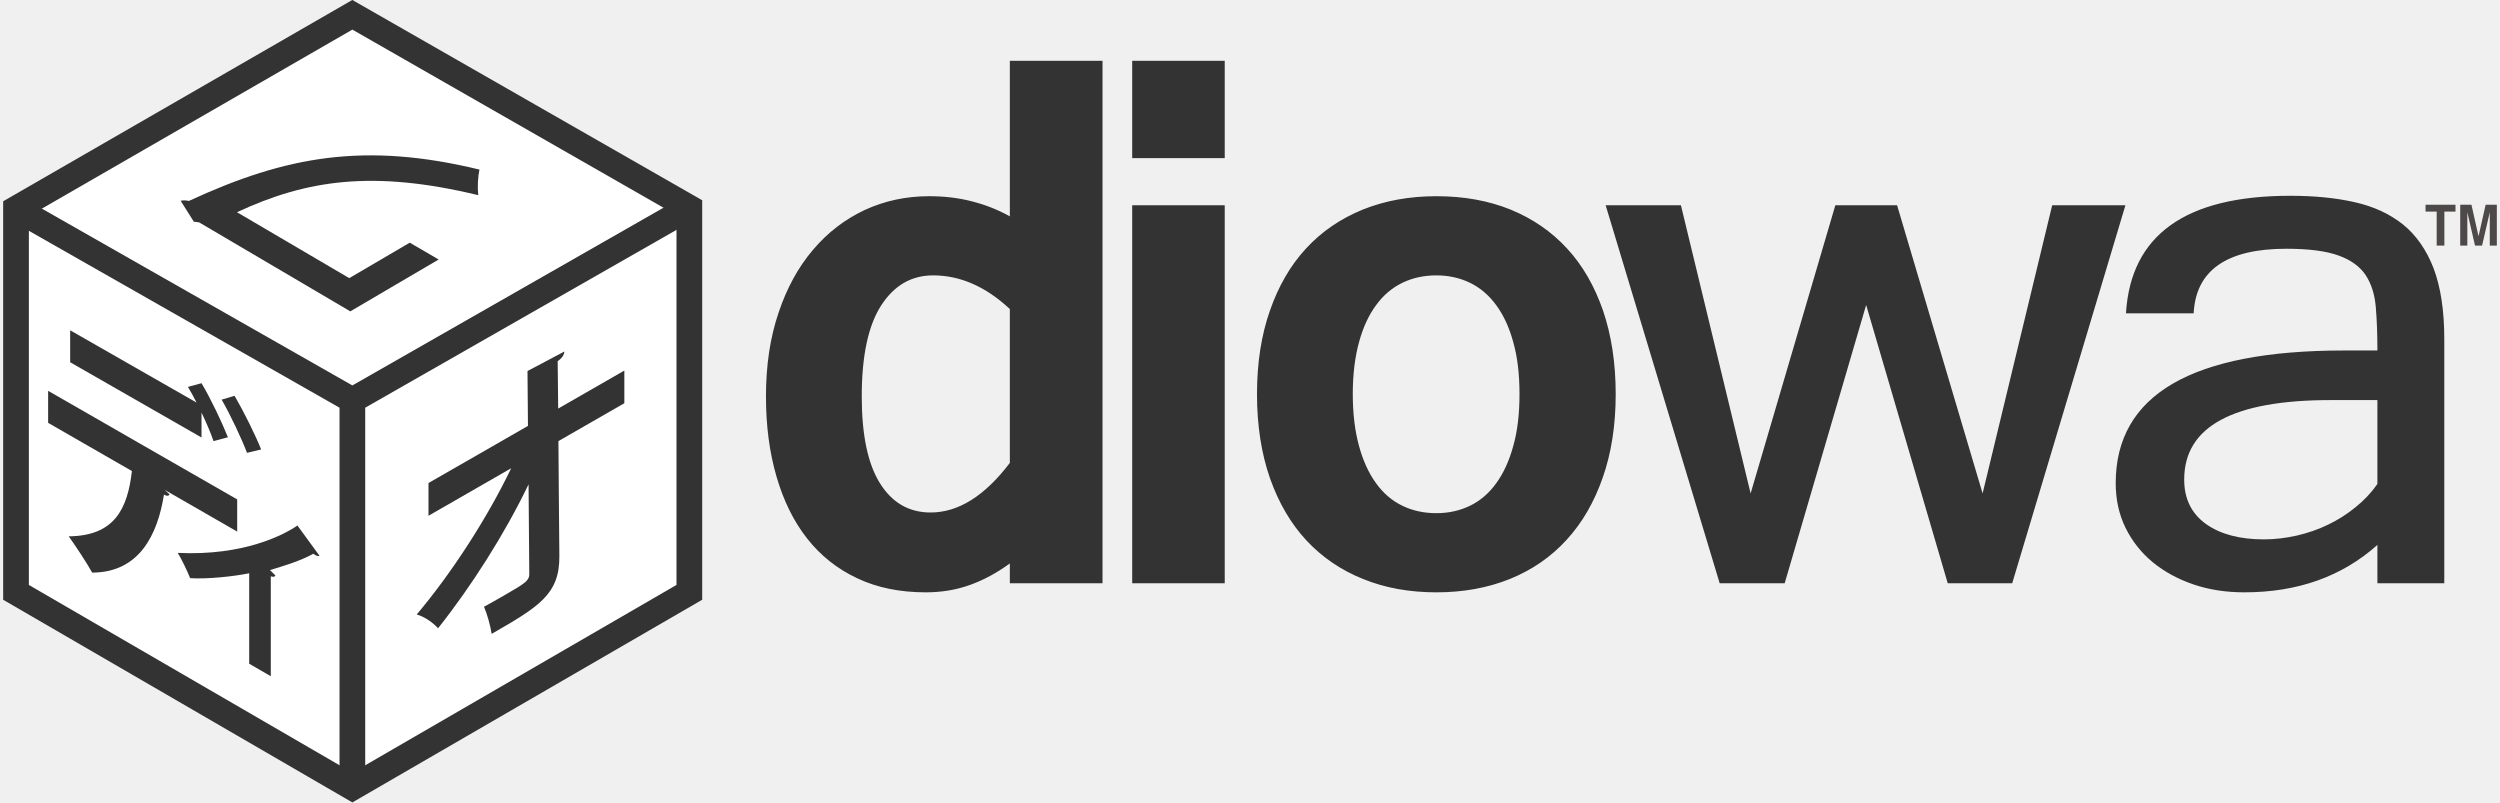
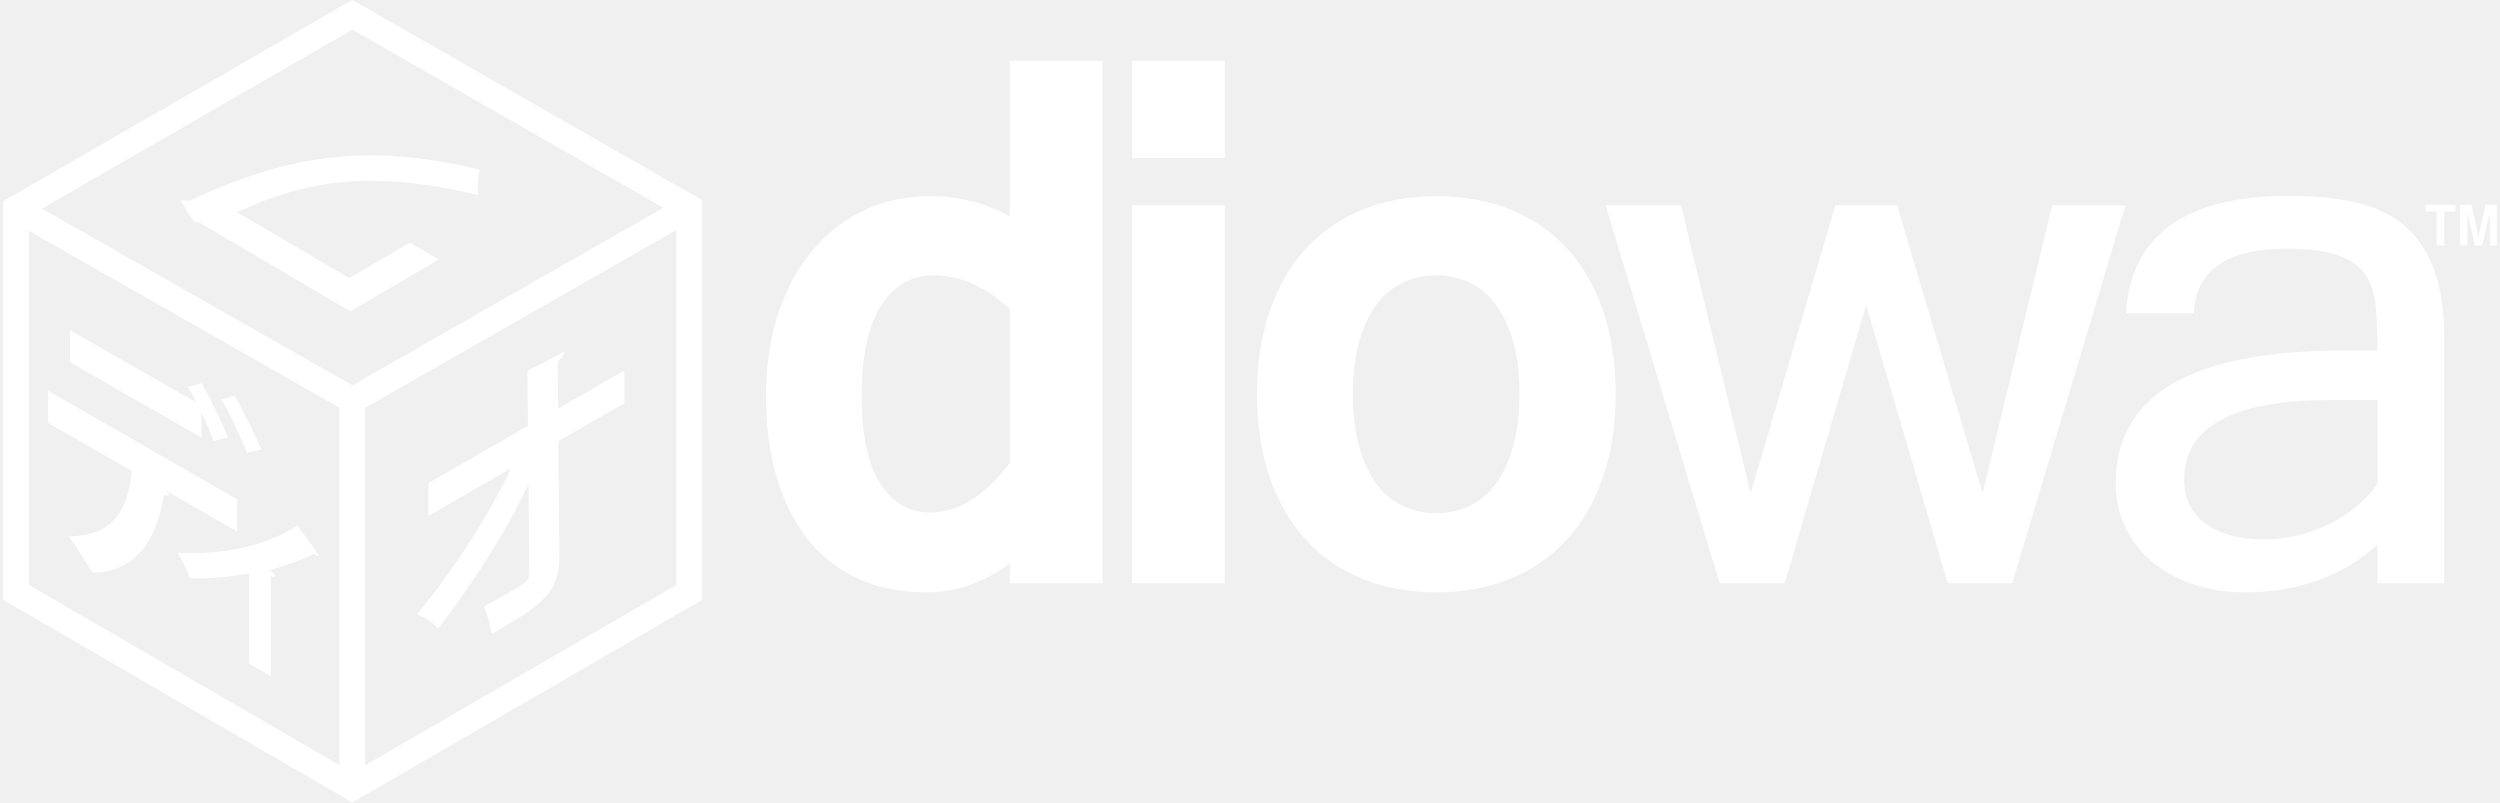
<svg xmlns="http://www.w3.org/2000/svg" fill-rule="evenodd" height="147" image-rendering="optimizeQuality" shape-rendering="geometricPrecision" text-rendering="geometricPrecision" viewBox="0 0 582.804 187.532" width="458" xml:space="preserve">
  <defs />
-   <path d="m3.004,138.443 78.611,45.623 78.754-45.629v-89.892l-78.76-45.09-78.605,45.321z" fill="#fff" stroke="#333333" stroke-width="6.008" />
-   <path d="m3.004,48.776 78.611,44.762 78.755-44.988m-78.755,135.516v-90.528" fill="none" stroke="#333333" stroke-width="6.008" />
-   <path d="m68.773,122.816c-1.501,1.041-4.638,2.842-9.331,4.275s-10.937,2.502-18.641,2.124c.951,1.529 2.28,4.37 2.901,5.912 4.089.257 10.378-.433 13.798-1.151v10.581 10.566c1.682.961 3.365,1.948 5.047,2.923v-11.676-11.676c.574.216.951.108 1.093-.189-.331-.351-.763-.759-1.281-1.272 3.326-1 7.177-2.164 10.126-3.815 .668.5 1.148.662 1.431.446-1.714-2.354-3.429-4.708-5.143-7.048z" fill="#333333" fill-rule="nonzero" />
-   <path d="m30.085,110.084c-.496,4.412-1.523,8.216-3.751,10.919-2.222,2.693-5.676,4.302-11.013,4.343 1.508,2.097 4.425,6.521 5.48,8.482 5.511-.013 9.349-2.246 11.973-5.627 2.633-3.395 4.072-7.969 4.804-12.597 .739.419 1.179.284 1.298-.081l-1.118-1.027c5.645,3.246 11.282,6.48 16.935,9.741v-7.522c-3.686-2.11-7.372-4.227-11.054-6.345l-11.037-6.333-11.054-6.358-11.039-6.331v7.482c6.527,3.734 13.059,7.509 19.577,11.255z" fill="#333333" fill-rule="nonzero" />
-   <path d="m52.524,102.196c-1.344-3.408-3.97-8.956-6.165-12.636-1.053.297-2.123.568-3.183.867 .62,1 1.344,2.3 2.011,3.652l-14.764-8.442-14.764-8.442v7.468c5.118,2.935 10.238,5.869 15.354,8.793l15.345,8.793v-5.83c1.125,2.381 2.195,4.843 2.8,6.669l3.365-.894z" fill="#333333" fill-rule="nonzero" />
-   <path d="m60.298,105.038c-1.344-3.342-4.033-8.795-6.219-12.541-.999.311-2.013.608-3.019.906 2.068,3.558 4.757,9.322 5.929,12.433 1.099-.257 2.201-.527 3.309-.798z" fill="#333333" fill-rule="nonzero" />
-   <path d="m145.176,86.608c-5.158,2.968-10.309,5.936-15.46,8.877-.039-3.686-.078-7.399-.119-11.085 1.127-.774 1.513-1.519 1.568-2.25l-8.623,4.566c.032,4.269.071,8.551.11,12.82-3.875,2.223-7.751,4.46-11.625,6.681l-11.623,6.668v7.658c6.441-3.686 12.883-7.399 19.326-11.113-2.804,5.84-6.261,11.927-10.049,17.794s-7.907,11.506-12.026,16.385c1.851.527 3.811,1.911 4.985,3.225 3.905-4.906 7.809-10.452 11.426-16.182 3.611-5.72 6.955-11.682 9.726-17.454 .056,6.884.111,13.755.165,20.627 .111,1.87-.718,2.355-6.047,5.433-1.45.838-3.079,1.762-4.536,2.549 .724,1.625 1.513,4.445 1.788,6.342 10.94-6.315 15.94-9.202 15.829-18.241-.039-4.472-.086-8.931-.117-13.403s-.071-8.944-.102-13.417c5.134-2.941 10.27-5.894 15.404-8.849v-7.631z" fill="#333333" fill-rule="nonzero" />
-   <path d="m44.551,51.804c.418.054.835.108 1.253.171l17.68,10.406 17.648,10.389 10.324-6.064c3.438-2.026 6.893-4.036 10.324-6.055l-6.753-3.937c-4.714,2.758-9.427,5.523-14.141,8.289-4.374-2.567-8.747-5.139-13.121-7.703s-8.748-5.136-13.121-7.703c8.113-3.775 16.057-6.264 25.02-7.055 8.993-.793 19.055.099 31.373,3.073-.216-1.794-.093-4.227.278-5.983-13.399-3.243-24.681-4.033-35.452-2.713-10.755,1.317-21.049,4.766-32.469,10.046-.602-.162-1.376-.171-1.917-.045l3.075,4.883z" fill="#333333" fill-rule="nonzero" />
-   <path d="m235.271,72.222c-5.621-5.242-11.589-7.862-17.935-7.862-5.053,0-9.094,2.336-12.125,7.009-3.033,4.706-4.548,11.779-4.548,21.283 0,8.999 1.421,15.789 4.263,20.304 2.842,4.547 6.79,6.821 11.841,6.821 6.474,0 12.663-3.884 18.504-11.589v-35.966zm0,59.459c-2.968,2.178-6.062,3.851-9.283,5.02-3.252,1.169-6.695,1.736-10.325,1.736-6.031,0-11.399-1.073-16.041-3.284-4.673-2.178-8.557-5.272-11.715-9.283s-5.526-8.841-7.168-14.494c-1.642-5.621-2.463-11.873-2.463-18.725 0-7.263.979-13.798 2.937-19.545 1.926-5.779 4.61-10.674 8.053-14.714 3.41-4.042 7.452-7.136 12.093-9.316 4.673-2.147 9.663-3.22 15.03-3.22 3.537,0 6.853.379 10.01,1.2 3.126.789 6.094,1.957 8.873,3.504v-36.345h21.662v122.107h-21.662v-4.641zm50.227,4.641h-21.629v-88.352h21.629v88.352zm0-99.371h-21.629v-22.736h21.629v22.736zm49.471,8.904c6.409,0 12.188,1.042 17.336,3.126 5.146,2.116 9.535,5.116 13.167,9.062 3.662,3.947 6.441,8.81 8.431,14.525 1.957,5.747 2.968,12.253 2.968,19.547 0,7.263-1.011,13.767-3.031,19.514-1.99,5.715-4.801,10.578-8.463,14.557-3.632,3.979-8.021,7.01-13.23,9.125-5.179,2.085-10.895,3.126-17.178,3.126-6.252,0-11.936-1.009-17.083-3.094-5.146-2.052-9.567-5.051-13.23-8.967s-6.504-8.747-8.557-14.525c-2.02-5.779-3.063-12.346-3.063-19.735 0-7.294 1.011-13.8 3.031-19.547 1.99-5.715 4.799-10.578 8.463-14.525 3.631-3.946 8.051-6.946 13.23-9.062 5.179-2.083 10.895-3.126 17.209-3.126zm0,74.079c2.81,0 5.432-.569 7.862-1.736 2.4-1.169 4.452-2.937 6.125-5.274 1.706-2.337 3.033-5.242 3.979-8.715 .979-3.441 1.452-7.483 1.452-12.093 0-4.643-.473-8.684-1.452-12.126-.946-3.473-2.273-6.346-3.979-8.652-1.673-2.304-3.725-4.072-6.125-5.241-2.43-1.169-5.051-1.736-7.862-1.736-2.905,0-5.558.568-7.958,1.736-2.43,1.169-4.484,2.937-6.157,5.241-1.705,2.306-3.031,5.179-3.979,8.652-.946,3.443-1.452,7.483-1.452,12.126 0,4.61.506,8.652 1.452,12.093 .948,3.473 2.274,6.378 3.979,8.715 1.673,2.337 3.727,4.105 6.157,5.274 2.4,1.167 5.053,1.736 7.958,1.736zm161.03-71.964-26.461,88.352h-15.063l-19.072-65.048-19.041,65.048h-15.188l-26.652-88.352h17.59l16.293,67.354 19.798-67.354h14.431l19.988,67.354 16.262-67.354h17.115zm58.892,65.143v-19.608h-10.925c-22.83,0-34.23,6.189-34.23,18.566 0,4.515 1.706,7.958 5.085,10.389 3.378,2.4 7.894,3.6 13.514,3.6 2.59,0 5.148-.315 7.706-.885 2.557-.599 5.02-1.421 7.326-2.557 2.304-1.105 4.452-2.463 6.409-4.074 1.989-1.579 3.694-3.411 5.115-5.432zm0,14.241c-8.272,7.389-18.629,11.082-31.102,11.082-4.263,0-8.21-.599-11.841-1.831s-6.821-2.968-9.537-5.178c-2.714-2.243-4.831-4.927-6.378-8.053-1.547-3.157-2.304-6.63-2.304-10.452 0-20.682 17.809-31.008 53.363-31.008h7.799c0-3.821-.126-7.199-.379-10.168s-1.042-5.432-2.367-7.452c-1.326-1.99-3.443-3.537-6.348-4.58-2.873-1.041-6.947-1.579-12.188-1.579-13.957,0-21.157,5.053-21.662,15.095h-15.82c1.105-18.315 13.926-27.472 38.397-27.472 5.558,0 10.548.473 15,1.484 4.421.979 8.209,2.716 11.336,5.209 3.094,2.495 5.493,5.938 7.167,10.262 1.643,4.358 2.495,9.852 2.495,16.515v57.09h-15.631v-8.967z" fill="#333333" fill-rule="nonzero" />
-   <path d="m582.804,57.408h-1.649v-7.808l-1.801,7.808h-1.649l-1.796-7.808v7.808h-1.664v-9.559h2.629l1.649,7.372 1.664-7.372h2.618v9.559zm-9.662-7.957h-2.602v7.957h-1.796v-7.957h-2.603v-1.603h7.001v1.603z" fill="#4d4948" fill-rule="nonzero" />
+   <path d="m3.004,138.443 78.611,45.623 78.754-45.629v-89.892l-78.76-45.09-78.605,45.321z" fill="none" stroke="#ffffff" stroke-width="6.008" />
+   <path d="m3.004,48.776 78.611,44.762 78.755-44.988m-78.755,135.516v-90.528" fill="none" stroke="#ffffff" stroke-width="6.008" />
+   <path d="m68.773,122.816c-1.501,1.041-4.638,2.842-9.331,4.275s-10.937,2.502-18.641,2.124c.951,1.529 2.28,4.37 2.901,5.912 4.089.257 10.378-.433 13.798-1.151v10.581 10.566c1.682.961 3.365,1.948 5.047,2.923v-11.676-11.676c.574.216.951.108 1.093-.189-.331-.351-.763-.759-1.281-1.272 3.326-1 7.177-2.164 10.126-3.815 .668.5 1.148.662 1.431.446-1.714-2.354-3.429-4.708-5.143-7.048z" fill="#ffffff" fill-rule="nonzero" />
+   <path d="m30.085,110.084c-.496,4.412-1.523,8.216-3.751,10.919-2.222,2.693-5.676,4.302-11.013,4.343 1.508,2.097 4.425,6.521 5.48,8.482 5.511-.013 9.349-2.246 11.973-5.627 2.633-3.395 4.072-7.969 4.804-12.597 .739.419 1.179.284 1.298-.081l-1.118-1.027c5.645,3.246 11.282,6.48 16.935,9.741v-7.522c-3.686-2.11-7.372-4.227-11.054-6.345l-11.037-6.333-11.054-6.358-11.039-6.331v7.482c6.527,3.734 13.059,7.509 19.577,11.255z" fill="#ffffff" fill-rule="nonzero" />
+   <path d="m52.524,102.196c-1.344-3.408-3.97-8.956-6.165-12.636-1.053.297-2.123.568-3.183.867 .62,1 1.344,2.3 2.011,3.652l-14.764-8.442-14.764-8.442v7.468c5.118,2.935 10.238,5.869 15.354,8.793l15.345,8.793v-5.83c1.125,2.381 2.195,4.843 2.8,6.669l3.365-.894z" fill="#ffffff" fill-rule="nonzero" />
+   <path d="m60.298,105.038c-1.344-3.342-4.033-8.795-6.219-12.541-.999.311-2.013.608-3.019.906 2.068,3.558 4.757,9.322 5.929,12.433 1.099-.257 2.201-.527 3.309-.798z" fill="#ffffff" fill-rule="nonzero" />
+   <path d="m145.176,86.608c-5.158,2.968-10.309,5.936-15.46,8.877-.039-3.686-.078-7.399-.119-11.085 1.127-.774 1.513-1.519 1.568-2.25l-8.623,4.566c.032,4.269.071,8.551.11,12.82-3.875,2.223-7.751,4.46-11.625,6.681l-11.623,6.668v7.658c6.441-3.686 12.883-7.399 19.326-11.113-2.804,5.84-6.261,11.927-10.049,17.794s-7.907,11.506-12.026,16.385c1.851.527 3.811,1.911 4.985,3.225 3.905-4.906 7.809-10.452 11.426-16.182 3.611-5.72 6.955-11.682 9.726-17.454 .056,6.884.111,13.755.165,20.627 .111,1.87-.718,2.355-6.047,5.433-1.45.838-3.079,1.762-4.536,2.549 .724,1.625 1.513,4.445 1.788,6.342 10.94-6.315 15.94-9.202 15.829-18.241-.039-4.472-.086-8.931-.117-13.403s-.071-8.944-.102-13.417c5.134-2.941 10.27-5.894 15.404-8.849v-7.631z" fill="#ffffff" fill-rule="nonzero" />
+   <path d="m44.551,51.804c.418.054.835.108 1.253.171l17.68,10.406 17.648,10.389 10.324-6.064c3.438-2.026 6.893-4.036 10.324-6.055l-6.753-3.937c-4.714,2.758-9.427,5.523-14.141,8.289-4.374-2.567-8.747-5.139-13.121-7.703s-8.748-5.136-13.121-7.703c8.113-3.775 16.057-6.264 25.02-7.055 8.993-.793 19.055.099 31.373,3.073-.216-1.794-.093-4.227.278-5.983-13.399-3.243-24.681-4.033-35.452-2.713-10.755,1.317-21.049,4.766-32.469,10.046-.602-.162-1.376-.171-1.917-.045l3.075,4.883z" fill="#ffffff" fill-rule="nonzero" />
+   <path d="m235.271,72.222c-5.621-5.242-11.589-7.862-17.935-7.862-5.053,0-9.094,2.336-12.125,7.009-3.033,4.706-4.548,11.779-4.548,21.283 0,8.999 1.421,15.789 4.263,20.304 2.842,4.547 6.79,6.821 11.841,6.821 6.474,0 12.663-3.884 18.504-11.589v-35.966zm0,59.459c-2.968,2.178-6.062,3.851-9.283,5.02-3.252,1.169-6.695,1.736-10.325,1.736-6.031,0-11.399-1.073-16.041-3.284-4.673-2.178-8.557-5.272-11.715-9.283s-5.526-8.841-7.168-14.494c-1.642-5.621-2.463-11.873-2.463-18.725 0-7.263.979-13.798 2.937-19.545 1.926-5.779 4.61-10.674 8.053-14.714 3.41-4.042 7.452-7.136 12.093-9.316 4.673-2.147 9.663-3.22 15.03-3.22 3.537,0 6.853.379 10.01,1.2 3.126.789 6.094,1.957 8.873,3.504v-36.345h21.662v122.107h-21.662v-4.641zm50.227,4.641h-21.629v-88.352h21.629v88.352zm0-99.371h-21.629v-22.736h21.629v22.736zm49.471,8.904c6.409,0 12.188,1.042 17.336,3.126 5.146,2.116 9.535,5.116 13.167,9.062 3.662,3.947 6.441,8.81 8.431,14.525 1.957,5.747 2.968,12.253 2.968,19.547 0,7.263-1.011,13.767-3.031,19.514-1.99,5.715-4.801,10.578-8.463,14.557-3.632,3.979-8.021,7.01-13.23,9.125-5.179,2.085-10.895,3.126-17.178,3.126-6.252,0-11.936-1.009-17.083-3.094-5.146-2.052-9.567-5.051-13.23-8.967s-6.504-8.747-8.557-14.525c-2.02-5.779-3.063-12.346-3.063-19.735 0-7.294 1.011-13.8 3.031-19.547 1.99-5.715 4.799-10.578 8.463-14.525 3.631-3.946 8.051-6.946 13.23-9.062 5.179-2.083 10.895-3.126 17.209-3.126zm0,74.079c2.81,0 5.432-.569 7.862-1.736 2.4-1.169 4.452-2.937 6.125-5.274 1.706-2.337 3.033-5.242 3.979-8.715 .979-3.441 1.452-7.483 1.452-12.093 0-4.643-.473-8.684-1.452-12.126-.946-3.473-2.273-6.346-3.979-8.652-1.673-2.304-3.725-4.072-6.125-5.241-2.43-1.169-5.051-1.736-7.862-1.736-2.905,0-5.558.568-7.958,1.736-2.43,1.169-4.484,2.937-6.157,5.241-1.705,2.306-3.031,5.179-3.979,8.652-.946,3.443-1.452,7.483-1.452,12.126 0,4.61.506,8.652 1.452,12.093 .948,3.473 2.274,6.378 3.979,8.715 1.673,2.337 3.727,4.105 6.157,5.274 2.4,1.167 5.053,1.736 7.958,1.736zm161.03-71.964-26.461,88.352h-15.063l-19.072-65.048-19.041,65.048h-15.188l-26.652-88.352h17.59l16.293,67.354 19.798-67.354h14.431l19.988,67.354 16.262-67.354h17.115zm58.892,65.143v-19.608h-10.925c-22.83,0-34.23,6.189-34.23,18.566 0,4.515 1.706,7.958 5.085,10.389 3.378,2.4 7.894,3.6 13.514,3.6 2.59,0 5.148-.315 7.706-.885 2.557-.599 5.02-1.421 7.326-2.557 2.304-1.105 4.452-2.463 6.409-4.074 1.989-1.579 3.694-3.411 5.115-5.432zm0,14.241c-8.272,7.389-18.629,11.082-31.102,11.082-4.263,0-8.21-.599-11.841-1.831s-6.821-2.968-9.537-5.178c-2.714-2.243-4.831-4.927-6.378-8.053-1.547-3.157-2.304-6.63-2.304-10.452 0-20.682 17.809-31.008 53.363-31.008h7.799c0-3.821-.126-7.199-.379-10.168s-1.042-5.432-2.367-7.452c-1.326-1.99-3.443-3.537-6.348-4.58-2.873-1.041-6.947-1.579-12.188-1.579-13.957,0-21.157,5.053-21.662,15.095h-15.82c1.105-18.315 13.926-27.472 38.397-27.472 5.558,0 10.548.473 15,1.484 4.421.979 8.209,2.716 11.336,5.209 3.094,2.495 5.493,5.938 7.167,10.262 1.643,4.358 2.495,9.852 2.495,16.515v57.09h-15.631v-8.967z" fill="#ffffff" fill-rule="nonzero" />
+   <path d="m582.804,57.408h-1.649v-7.808l-1.801,7.808h-1.649l-1.796-7.808v7.808h-1.664v-9.559h2.629l1.649,7.372 1.664-7.372h2.618v9.559zm-9.662-7.957h-2.602v7.957h-1.796v-7.957h-2.603v-1.603h7.001v1.603z" fill="#ffffff" fill-rule="nonzero" />
</svg>
